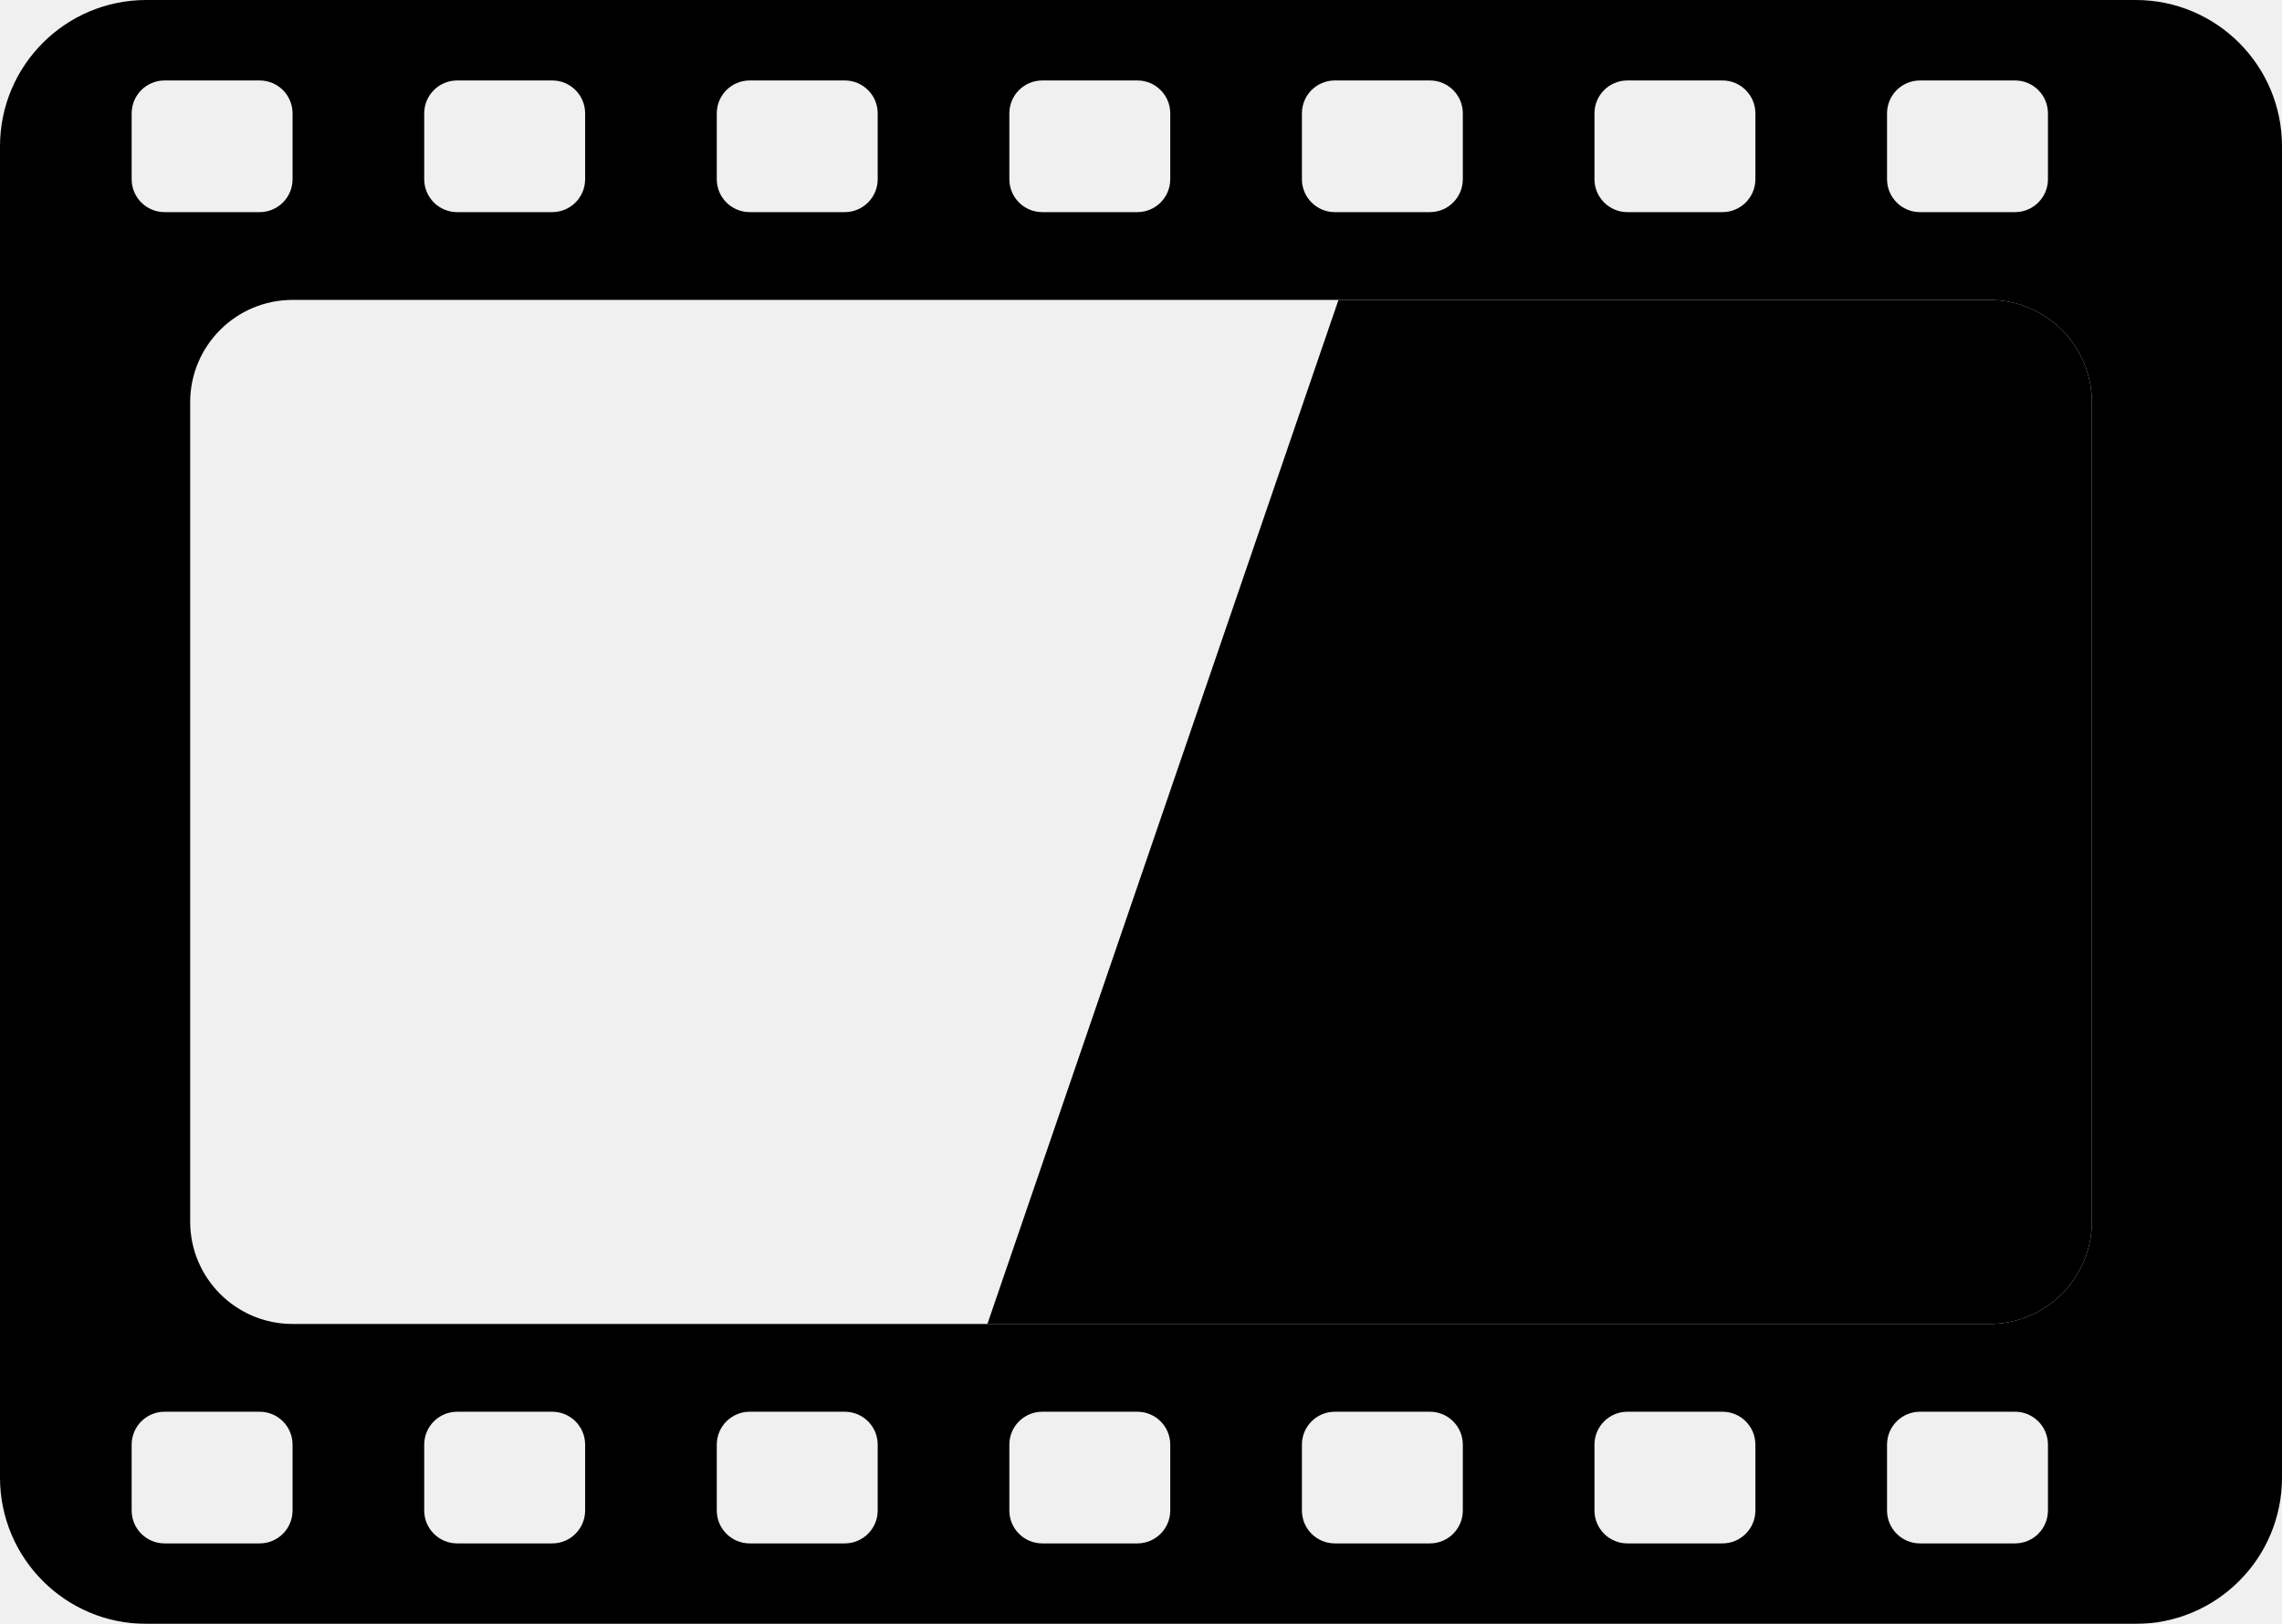
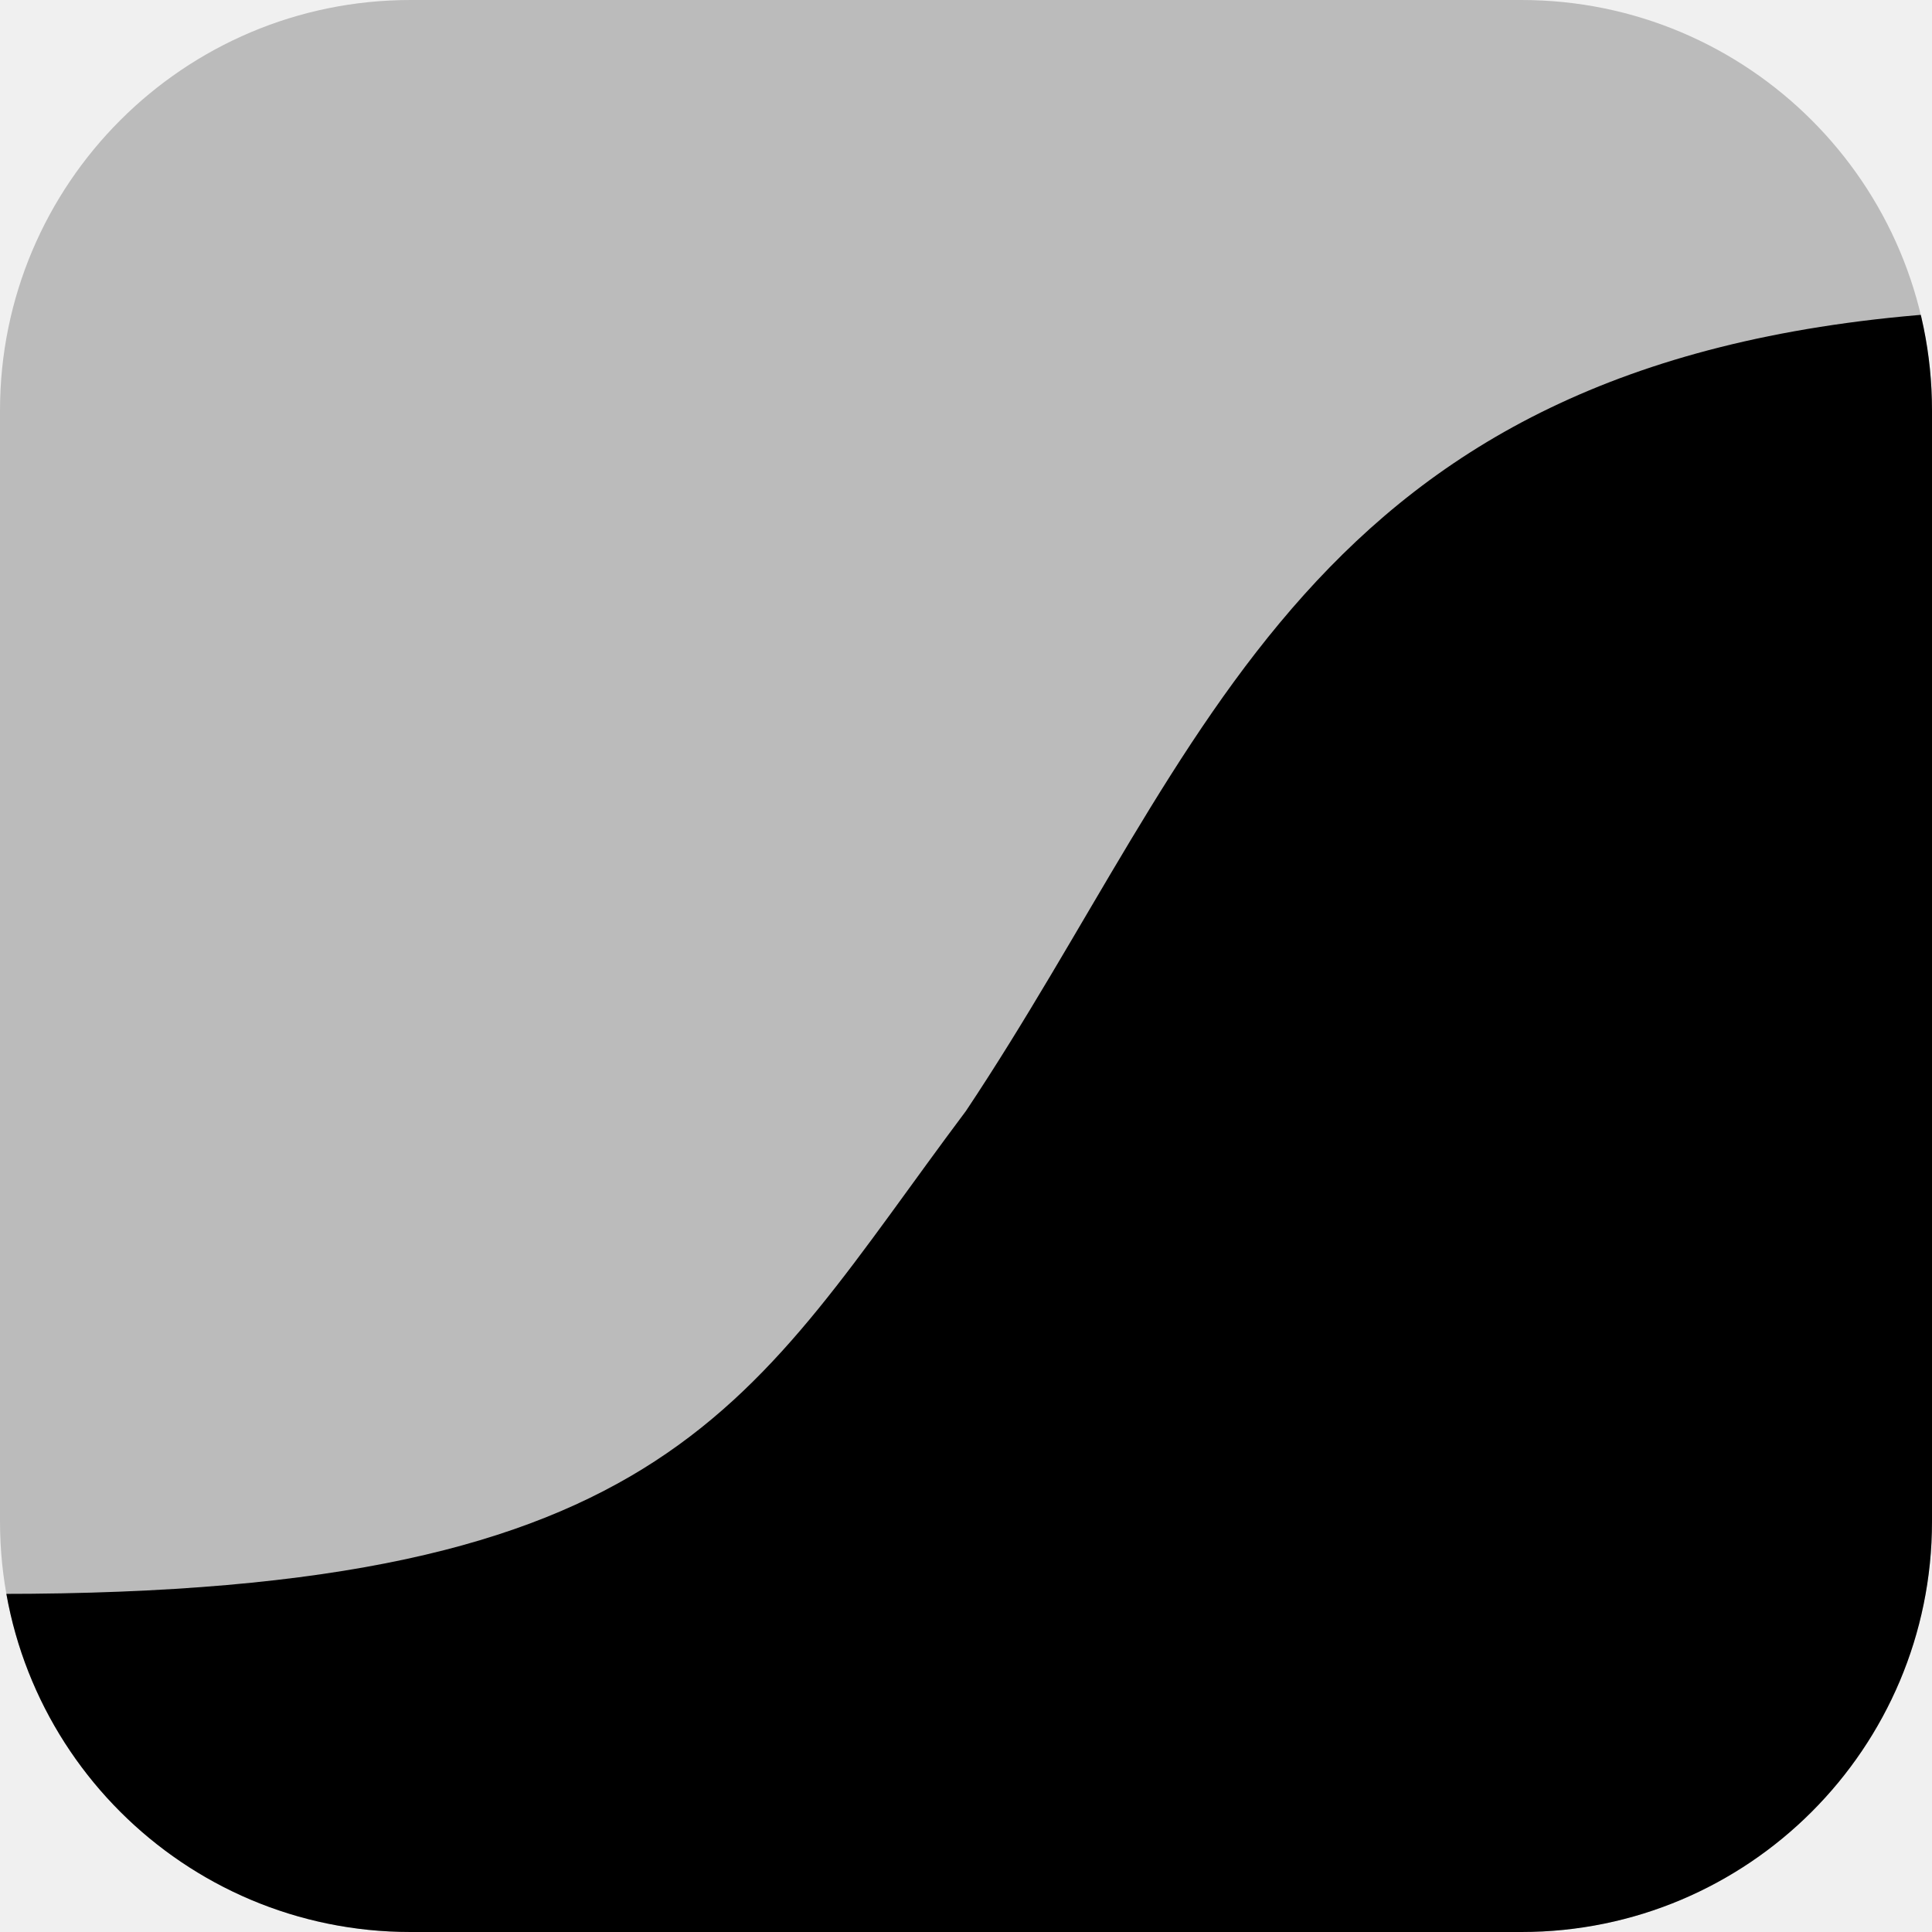
- <svg xmlns="http://www.w3.org/2000/svg" viewBox="200 290 624 444">
-   <defs>
-     <mask id="furos">
-       <rect x="200" y="290" width="624" height="444" fill="#fff" />
-       <g fill="#000">
-         <rect x="236" y="312" width="44" height="36" rx="9" />
-         <rect x="316" y="312" width="44" height="36" rx="9" />
-         <rect x="396" y="312" width="44" height="36" rx="9" />
-         <rect x="476" y="312" width="44" height="36" rx="9" />
-         <rect x="556" y="312" width="44" height="36" rx="9" />
-         <rect x="636" y="312" width="44" height="36" rx="9" />
-         <rect x="716" y="312" width="44" height="36" rx="9" />
-         <rect x="236" y="676" width="44" height="36" rx="9" />
-         <rect x="316" y="676" width="44" height="36" rx="9" />
-         <rect x="396" y="676" width="44" height="36" rx="9" />
-         <rect x="476" y="676" width="44" height="36" rx="9" />
-         <rect x="556" y="676" width="44" height="36" rx="9" />
-         <rect x="636" y="676" width="44" height="36" rx="9" />
-         <rect x="716" y="676" width="44" height="36" rx="9" />
-       </g>
-       <rect x="252" y="372" width="520" height="280" rx="28" fill="#000" />
-     </mask>
-     <clipPath id="quadro">
-       <rect x="252" y="372" width="520" height="280" rx="28" />
-     </clipPath>
-   </defs>
-   <rect x="200" y="290" width="624" height="444" rx="40" fill="currentColor" mask="url(#furos)" />
-   <g clip-path="url(#quadro)">
-     <polygon points="566,372 790,372 790,652 470,652" fill="currentColor" />
+ <svg xmlns="http://www.w3.org/2000/svg" viewBox="0 0 160 160" width="160" height="160">
+   <clipPath id="q">
+     <rect width="160" height="160" rx="34" />
+   </clipPath>
+   <g clip-path="url(#q)" fill="currentColor">
+     <rect width="160" height="160" opacity=".22" />
+     <path d="M0 160L0 132C56 132 62 116 80 92C100 62 108 30 160 26L160 160Z" />
  </g>
</svg>
